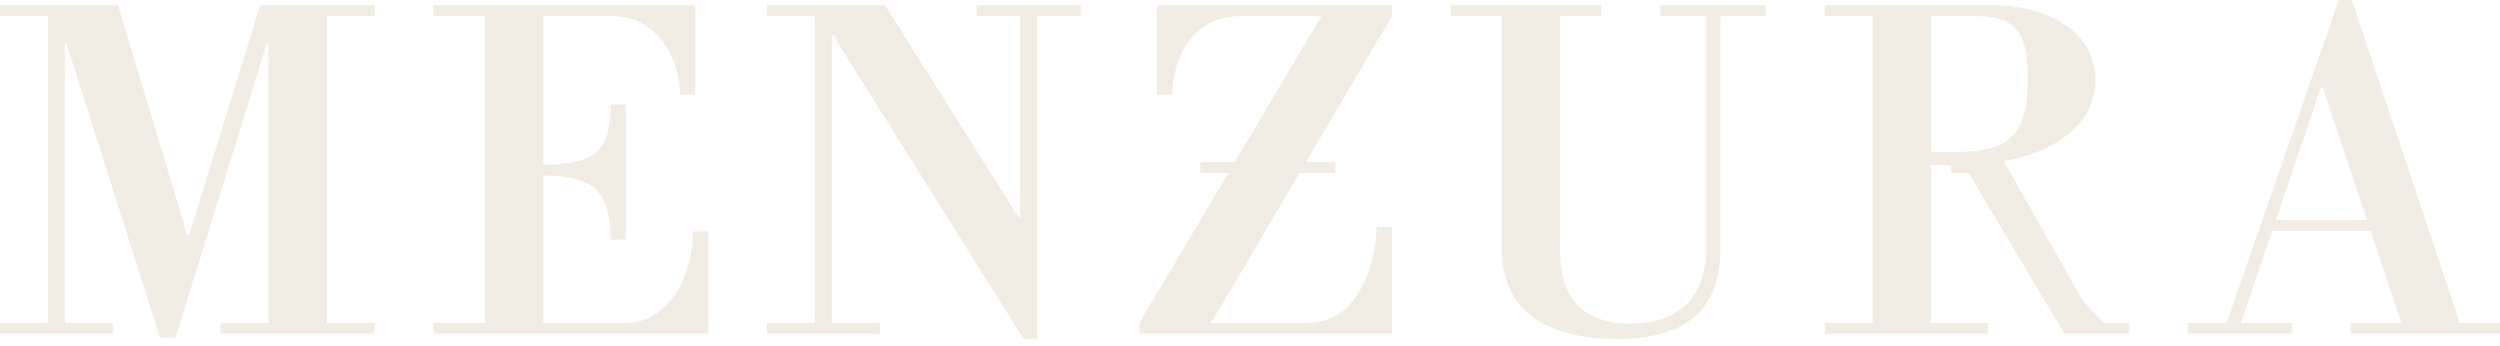
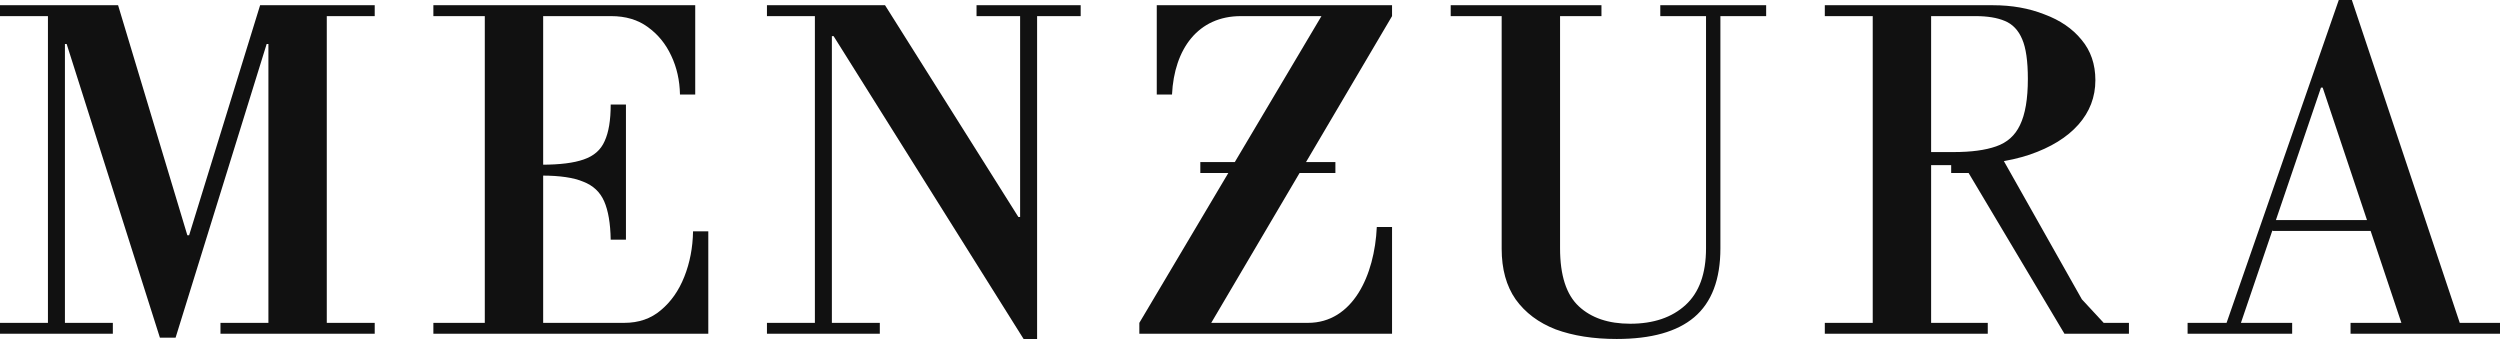
<svg xmlns="http://www.w3.org/2000/svg" width="132" height="18.268" viewBox="0 0 132 18.268" fill="none">
  <g>
-     <path d="M8.443 17.829L3.52 2.324H3.428V17.047H5.958V17.622H0V17.047H2.531V0.851H0V0.276H6.235L9.892 12.423H9.985L13.734 0.276H19.785V0.851H17.254V17.047H19.785V17.622H11.641V17.047H14.172V2.324H14.079L9.271 17.829H8.443Z" fill="#F2EDE4" />
-     <path d="M22.882 17.622V17.047H32.958C33.725 17.047 34.369 16.825 34.891 16.38C35.428 15.935 35.842 15.345 36.133 14.609C36.425 13.873 36.578 13.075 36.593 12.216H37.398V17.622H22.882ZM25.597 17.277V0.506H28.679V17.277H25.597ZM32.245 12.653C32.23 11.794 32.115 11.12 31.9 10.629C31.685 10.138 31.317 9.793 30.796 9.593C30.29 9.379 29.561 9.271 28.61 9.271V8.696C29.561 8.696 30.297 8.604 30.819 8.42C31.356 8.236 31.724 7.914 31.923 7.454C32.138 6.994 32.245 6.35 32.245 5.521H33.05V12.653H32.245ZM35.903 4.992C35.888 4.241 35.734 3.558 35.443 2.945C35.152 2.316 34.737 1.81 34.201 1.426C33.679 1.043 33.035 0.851 32.268 0.851H22.882V0.276H36.708V4.992H35.903Z" fill="#F2EDE4" />
-     <path d="M54.046 17.898L44.015 1.909H43.923V17.047H46.454V17.622H40.495V17.047H43.026V0.851H40.495V0.276H46.73L53.77 11.457H53.862V0.851H51.561V0.276H57.06V0.851H54.759V17.898H54.046Z" fill="#F2EDE4" />
-     <path d="M61.077 0.276H73.5V0.851L63.953 17.047H69.06C71.429 17.047 72.58 14.54 72.695 11.986H73.5V17.622H60.157V17.047L69.773 0.851H65.517C63.262 0.851 61.997 2.577 61.882 4.992H61.077V0.276ZM63.377 8.558H70.509V9.133H63.377V8.558Z" fill="#F2EDE4" />
-     <path d="M85.362 17.898C84.135 17.898 83.061 17.73 82.141 17.392C81.236 17.04 80.531 16.511 80.025 15.805C79.534 15.099 79.288 14.21 79.288 13.136V0.851H76.597V0.276H84.557V0.851H82.371V13.113C82.371 14.54 82.701 15.56 83.361 16.173C84.02 16.787 84.925 17.093 86.075 17.093C87.302 17.093 88.276 16.764 88.997 16.104C89.718 15.444 90.078 14.448 90.078 13.113V0.851H87.663V0.276H93.253V0.851H90.837V13.113C90.837 14.754 90.377 15.966 89.457 16.748C88.552 17.515 87.187 17.898 85.362 17.898Z" fill="#F2EDE4" />
-     <path d="M101.25 8.719V8.029H103.16C104.08 8.029 104.824 7.929 105.391 7.73C105.974 7.531 106.396 7.155 106.656 6.603C106.933 6.035 107.071 5.222 107.071 4.164C107.071 3.228 106.971 2.531 106.772 2.071C106.572 1.595 106.265 1.273 105.851 1.104C105.453 0.936 104.939 0.851 104.31 0.851H96.35V0.276H105.23C106.227 0.276 107.132 0.437 107.945 0.759C108.773 1.066 109.425 1.511 109.9 2.094C110.391 2.676 110.636 3.39 110.636 4.233C110.636 5.123 110.337 5.905 109.739 6.58C109.141 7.254 108.282 7.784 107.163 8.167C106.058 8.535 104.724 8.719 103.16 8.719H101.25ZM96.35 17.622V17.047H104.954V17.622H96.35ZM98.88 17.277V0.276H101.963V17.277H98.88ZM103.022 8.466H105.782L109.923 15.805L111.074 17.047H112.408V17.622H109.003L103.942 9.133H103.022V8.466Z" fill="#F2EDE4" />
-     <path d="M126.87 17.277L122.637 4.624H122.545L122.384 3.957L123.488 0H124.178L129.952 17.277H126.87ZM115.505 17.622V17.047H121.026V17.622H115.505ZM119.991 12.193V11.618H127.445V12.193H119.991ZM124.109 17.622V17.047H132V17.622H124.109ZM117.483 17.277L123.488 0H124.178L122.775 3.957L118.243 17.277H117.483Z" fill="#F2EDE4" />
+     <path d="M8.443 17.829L3.52 2.324H3.428V17.047H5.958V17.622H0V17.047H2.531V0.851H0V0.276H6.235L9.892 12.423H9.985L13.734 0.276H19.785V0.851H17.254V17.047H19.785V17.622H11.641V17.047H14.172V2.324H14.079L9.271 17.829H8.443Z" fill="#111111" />
+     <path d="M22.882 17.622V17.047H32.958C33.725 17.047 34.369 16.825 34.891 16.38C35.428 15.935 35.842 15.345 36.133 14.609C36.425 13.873 36.578 13.075 36.593 12.216H37.398V17.622H22.882ZM25.597 17.277V0.506H28.679V17.277H25.597ZM32.245 12.653C32.23 11.794 32.115 11.12 31.9 10.629C31.685 10.138 31.317 9.793 30.796 9.593C30.29 9.379 29.561 9.271 28.61 9.271V8.696C29.561 8.696 30.297 8.604 30.819 8.42C31.356 8.236 31.724 7.914 31.923 7.454C32.138 6.994 32.245 6.35 32.245 5.521H33.05V12.653H32.245ZM35.903 4.992C35.888 4.241 35.734 3.558 35.443 2.945C35.152 2.316 34.737 1.81 34.201 1.426C33.679 1.043 33.035 0.851 32.268 0.851H22.882V0.276H36.708V4.992H35.903Z" fill="#111111" />
+     <path d="M54.046 17.898L44.015 1.909H43.923V17.047H46.454V17.622H40.495V17.047H43.026V0.851H40.495V0.276H46.73L53.77 11.457H53.862V0.851H51.561V0.276H57.06V0.851H54.759V17.898H54.046Z" fill="#111111" />
+     <path d="M61.077 0.276H73.5V0.851L63.953 17.047H69.06C71.429 17.047 72.58 14.54 72.695 11.986H73.5V17.622H60.157V17.047L69.773 0.851H65.517C63.262 0.851 61.997 2.577 61.882 4.992H61.077V0.276ZM63.377 8.558H70.509V9.133H63.377V8.558Z" fill="#111111" />
+     <path d="M85.362 17.898C84.135 17.898 83.061 17.73 82.141 17.392C81.236 17.04 80.531 16.511 80.025 15.805C79.534 15.099 79.288 14.21 79.288 13.136V0.851H76.597V0.276H84.557V0.851H82.371V13.113C82.371 14.54 82.701 15.56 83.361 16.173C84.02 16.787 84.925 17.093 86.075 17.093C87.302 17.093 88.276 16.764 88.997 16.104C89.718 15.444 90.078 14.448 90.078 13.113V0.851H87.663V0.276H93.253V0.851H90.837V13.113C90.837 14.754 90.377 15.966 89.457 16.748C88.552 17.515 87.187 17.898 85.362 17.898Z" fill="#111111" />
+     <path d="M101.25 8.719V8.029H103.16C104.08 8.029 104.824 7.929 105.391 7.73C105.974 7.531 106.396 7.155 106.656 6.603C106.933 6.035 107.071 5.222 107.071 4.164C107.071 3.228 106.971 2.531 106.772 2.071C106.572 1.595 106.265 1.273 105.851 1.104C105.453 0.936 104.939 0.851 104.31 0.851H96.35V0.276H105.23C106.227 0.276 107.132 0.437 107.945 0.759C108.773 1.066 109.425 1.511 109.9 2.094C110.391 2.676 110.636 3.39 110.636 4.233C110.636 5.123 110.337 5.905 109.739 6.58C109.141 7.254 108.282 7.784 107.163 8.167C106.058 8.535 104.724 8.719 103.16 8.719H101.25ZM96.35 17.622V17.047H104.954V17.622H96.35ZM98.88 17.277V0.276H101.963V17.277H98.88ZM103.022 8.466H105.782L109.923 15.805L111.074 17.047H112.408V17.622H109.003L103.942 9.133H103.022V8.466Z" fill="#111111" />
+     <path d="M126.87 17.277L122.637 4.624H122.545L122.384 3.957L123.488 0H124.178L129.952 17.277H126.87ZM115.505 17.622V17.047H121.026V17.622H115.505ZM119.991 12.193V11.618H127.445V12.193H119.991ZM124.109 17.622V17.047H132V17.622H124.109ZM117.483 17.277L123.488 0H124.178L122.775 3.957L118.243 17.277H117.483Z" fill="#111111" />
  </g>
</svg>
